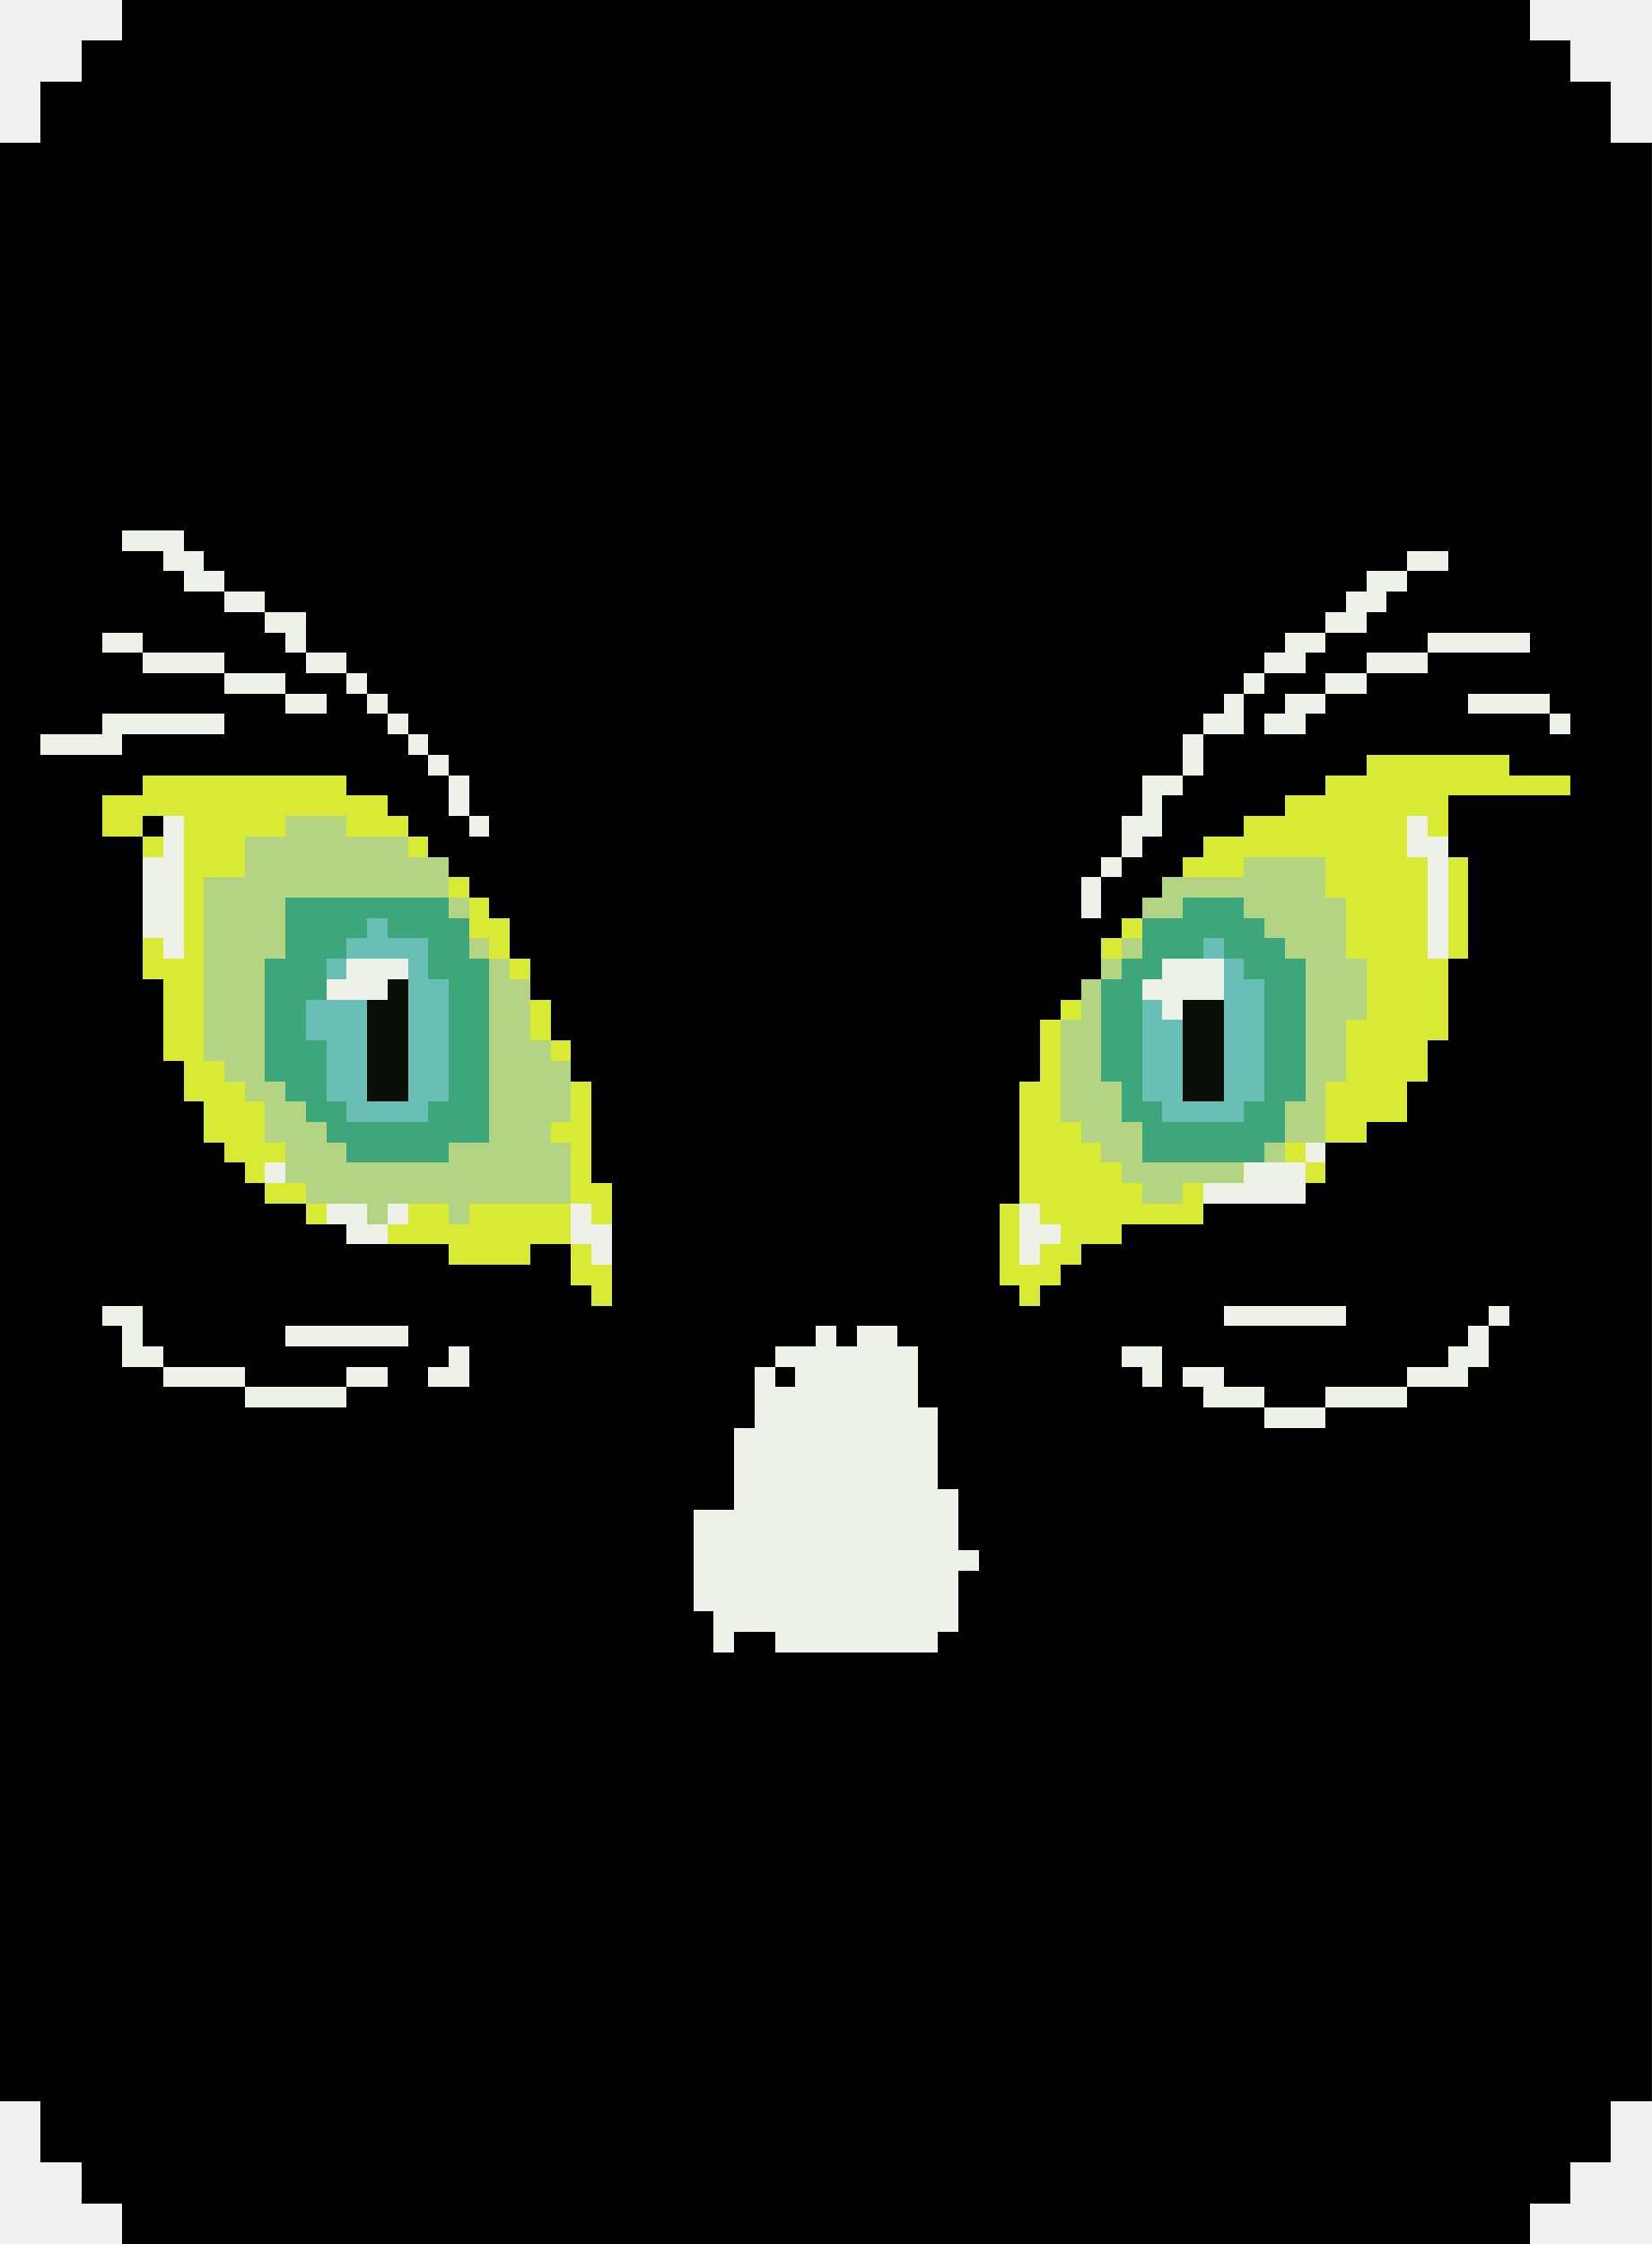
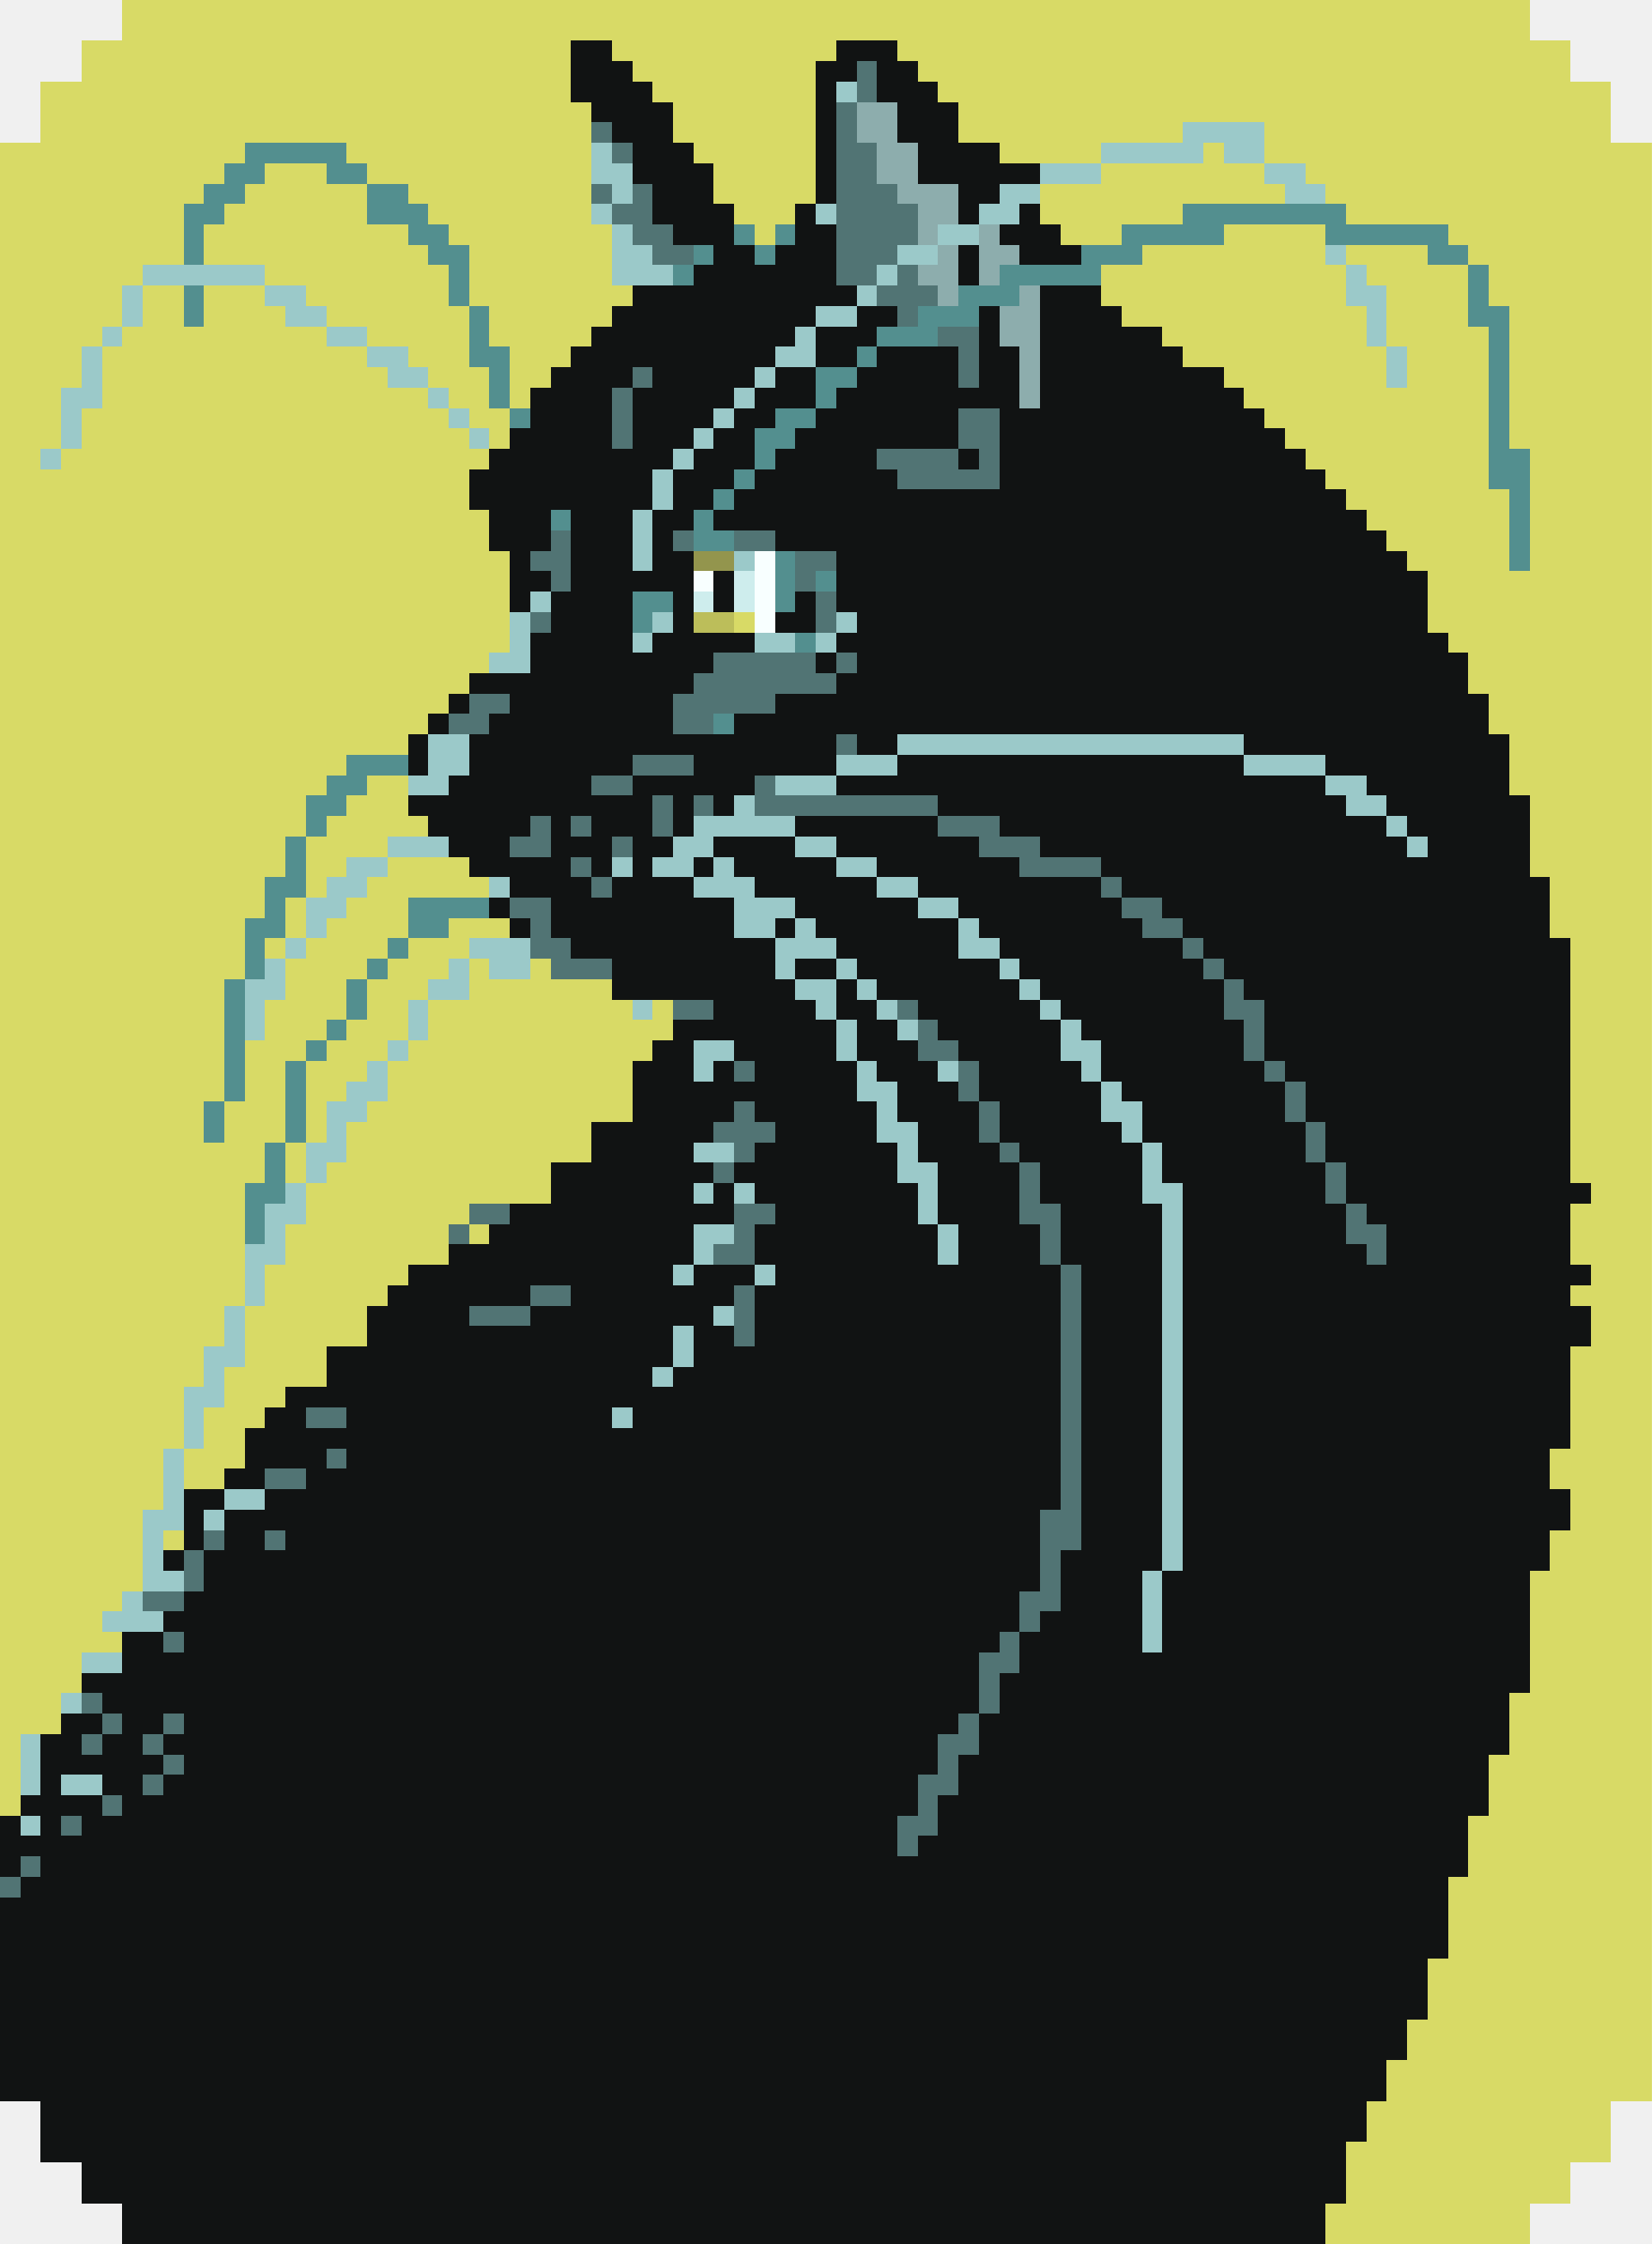
<svg xmlns="http://www.w3.org/2000/svg" shape-rendering="crispEdges" preserveAspectRatio="none" overflow="visible" style="display: block;" width="81" height="110" viewBox="0 0 81 110" fill="none">
-   <g id="KARAKEDÄ°_JOKER" clip-path="url(#clip0_0_4)">
-     <path id="color_000000_1" fill-rule="evenodd" clip-rule="evenodd" d="M6 0H75V2H77V4H79V7H81V103H79V106H77V108H75V110H6V108H4V106H2V103H0V7H2V4H4V2H6V1V0ZM7 26H6V27H8V28H9V29H11V28H10V27H9V26H8H7ZM70 27H69V28H67V29H66V30H65V31H63V32H62V33H61V34H60V35H59V36H58V38H56V40H55V42H54V43H53V45H54V43H55V42H56V41H57V39H58V38H59V36H61V34H62V33H64V32H65V31H67V30H68V29H69V28H71V27H70ZM12 29H11V30H13V29H12ZM14 30H13V31H14V32H15V30H14ZM6 31H5V32H7V31H6ZM71 31H70V32H67V33H65V34H63V35H62V36H64V35H65V34H67V33H70V32H75V31H72H71ZM8 32H7V33H11V32H9H8ZM16 32H15V33H17V32H16ZM12 33H11V34H14V33H13H12ZM18 33H17V34H18V33ZM15 34H14V35H16V34H15ZM19 34H18V35H19V34ZM73 34H72V35H76V34H74H73ZM6 35H5V36H2V37H6V36H11V35H7H6ZM20 35H19V36H20V35ZM77 35H76V36H77V35ZM21 36H20V37H21V36ZM22 37H21V38H22V37ZM68 37H67V38H65V39H63V40H61V41H59V42H58V43H57V44H56V45H55V46H54V48H53V49H52V50H51V53H50V59H49V63H50V64H51V63H52V62H53V61H55V60H59V59H64V58H65V56H67V55H69V53H70V51H71V47H72V42H71V39H77V38H74V37H69H68ZM8 38H7V39H5V41H7V40H8V41H7V48H8V52H9V54H10V56H11V57H12V58H13V59H15V60H17V61H22V62H26V61H28V63H29V64H30V58H29V53H28V51H27V49H26V47H25V45H24V44H23V43H22V42H21V41H20V40H19V39H17V38H9H8ZM23 38H22V40H23V39V38ZM24 40H23V41H24V40ZM6 64H5V65H6V67H8V66H7V64H6ZM61 64H60V65H66V64H62H61ZM74 64H73V65H72V66H71V67H69V68H65V69H62V68H60V67H58V68H59V69H62V70H65V69H69V68H72V67H73V65H74V64ZM15 65H14V66H20V65H16H15ZM41 65H40V66H38V67H37V70H36V74H34V79H35V81H36V80H38V81H46V80H47V77H48V76H47V73H46V69H45V66H44V65H42V66H41V65ZM23 66H22V67H21V68H23V67V66ZM56 66H55V67H56V68H57V66H56ZM9 67H8V68H12V67H10H9ZM18 67H17V68H12V69H17V68H19V67H18ZM38 67H39V68H38V67Z" fill="black" />
-     <path id="color_eef1e8_1" fill-rule="evenodd" clip-rule="evenodd" d="M6 26H9V27H10V28H11V29H9V28H8V27H6V26ZM69 27H71V28H69V27ZM67 28H69V29H68V30H67V31H65V30H66V29H67V28ZM11 29H13V30H11V29ZM13 30H15V32H14V31H13V30ZM5 31H7V32H5V31ZM63 31H65V32H64V33H62V32H63V31ZM70 31H75V32H70V31ZM7 32H11V33H7V32ZM15 32H17V33H15V32ZM67 32H70V33H67V32ZM11 33H14V34H11V33ZM17 33H18V34H17V33ZM61 33H62V34H61V33ZM65 33H67V34H65V33ZM14 34H16V35H14V34ZM18 34H19V35H18V34ZM60 34H61V36H59V35H60V34ZM63 34H65V35H64V36H62V35H63V34ZM72 34H76V35H72V34ZM5 35H11V36H6V37H2V36H5V35ZM19 35H20V36H19V35ZM76 35H77V36H76V35ZM20 36H21V37H20V36ZM58 36H59V38H58V37V36ZM21 37H22V38H21V37ZM22 38H23V40H22V39V38ZM56 38H58V39H57V41H56V42H55V40H56V39V38ZM8 40H9V47H8V46H7V42H8V41V40ZM23 40H24V41H23V40ZM69 40H70V41H71V47H70V42H69V41V40ZM54 42H55V43H54V42ZM53 43H54V45H53V44V43ZM17 47H20V48H19V49H16V48H17V47ZM57 47H60V49H58V50H57V49H56V48H57V47ZM64 56H65V57H64V56ZM13 57H14V58H13V57ZM61 57H64V59H59V58H61V57ZM16 59H18V60H19V59H20V60H19V61H17V60H16V59ZM28 59H29V60H30V62H29V61H28V60V59ZM50 59H51V60H52V61H51V62H50V60V59ZM5 64H7V66H8V67H6V65H5V64ZM60 64H66V65H60V64ZM73 64H74V65H73V64ZM14 65H20V66H14V65ZM40 65H41V66H42V65H44V66H45V69H46V73H47V76H48V77H47V80H46V81H38V80H36V81H35V79H34V74H36V70H37V67H38V66H40V65ZM72 65H73V67H72V68H69V67H71V66H72V65ZM22 66H23V68H21V67H22V66ZM39 67H38V68H39V67ZM55 66H57V68H56V67H55V66ZM8 67H12V68H8V67ZM17 67H19V68H17V67ZM58 67H60V68H62V69H59V68H58V67ZM12 68H17V69H12V68ZM65 68H69V69H65V68ZM62 69H65V70H62V69Z" fill="#EEF1E8" />
-     <path id="color_d8ea33_1" fill-rule="evenodd" clip-rule="evenodd" d="M67 37H74V38H77V39H71V41H70V40H69V42H70V47H71V42H72V47H71V51H70V53H69V55H67V56H65V53H66V50H67V47H66V44H65V42H61V43H58V42H59V41H61V40H63V39H65V38H67V37ZM7 38H17V39H19V40H20V41H17V40H14V41H12V43H10V52H11V53H12V54H13V56H14V57H13V58H12V57H11V56H10V54H9V52H8V48H7V46H8V47H9V40H7V41H5V39H7V38ZM7 41H8V42H7V41ZM20 41H21V42H20V41ZM22 43H23V44H22V43ZM23 44H24V45H25V47H24V46H23V45V44ZM55 45H56V46H55V45ZM54 46H55V47H54V46ZM25 47H26V48H25V47ZM26 49H27V51H26V50V49ZM52 49H53V50H52V49ZM51 50H52V55H53V56H54V57H55V58H56V59H58V58H59V60H55V61H53V62H52V63H51V64H50V63H49V59H50V53H51V51V50ZM27 51H28V52H27V51ZM28 53H29V58H30V60H29V59H28V56H27V55H28V54V53ZM63 56H64V57H63V56ZM64 57H65V58H64V57ZM13 58H15V59H13V58ZM51 59H50V62H51V61H52V60H51V59ZM15 59H16V60H15V59ZM20 59H22V60H23V59H28V61H26V62H22V61H19V60H20V59ZM28 61H29V62H30V64H29V63H28V62V61Z" fill="#D8EA33" />
-     <path id="color_b3d583_1" fill-rule="evenodd" clip-rule="evenodd" d="M14 40H17V41H20V42H22V44H14V47H13V53H14V54H15V55H16V56H17V57H22V56H24V47H23V46H24V47H25V48H26V51H27V52H28V55H27V56H28V59H23V60H22V59H19V60H18V59H15V58H14V56H13V54H12V53H11V52H10V43H12V41H14V40ZM61 42H65V44H66V47H67V50H66V53H65V56H63V54H64V47H63V46H62V45H61V44H58V45H56V44H57V43H61V42ZM22 44H23V45H22V44ZM55 46H56V47H55V46ZM54 47H55V48H54V47ZM53 48H54V53H55V55H56V57H61V58H58V59H56V58H55V57H54V56H53V55H52V50H53V49V48ZM62 56H63V57H62V56Z" fill="#B3D583" />
-     <path id="color_3ea67b_1" fill-rule="evenodd" clip-rule="evenodd" d="M14 44H22V45H23V47H24V56H22V57H17V56H16V55H15V54H14V53H13V47H14V45V44ZM19 45H18V46H17V47H16V49H15V51H16V54H17V55H21V54H22V48H21V46H19V45ZM58 44H61V45H62V46H63V47H64V54H63V56H62V57H56V55H55V53H54V48H55V47H56V45H58V44ZM60 46H59V47H57V48H56V54H57V55H61V54H62V48H61V47H60V46Z" fill="#3EA67B" />
-     <path id="color_69bfb6_1" fill-rule="evenodd" clip-rule="evenodd" d="M18 45H19V46H21V48H22V54H21V55H17V54H16V51H15V49H18V54H20V47H17V46H18V45ZM59 46H60V47H59V46ZM16 47H17V48H16V47ZM60 47H61V48H62V54H61V55H57V54H56V49H57V50H58V54H60V48V47Z" fill="#69BFB6" />
-     <path id="color_0a0e09_1" fill-rule="evenodd" clip-rule="evenodd" d="M19 48H20V54H18V49H19V48ZM58 49H60V54H58V50V49Z" fill="#0A0E09" />
+   <g id="KARAKEDÄ°" clip-path="url(#clip0_0_4)">
+     <path id="color_111313_1" fill-rule="evenodd" clip-rule="evenodd" d="M28 2H30V3H31V4H32V5H33V7H34V8H35V10H36V12H37V13H38V12H39V10H40V3H41V2H44V3H45V4H46V5H47V7H49V8H51V9H49V10H48V11H47V9H45V7H44V5H43V3H42V4H41V10H40V11H41V14H42V15H40V16H39V17H38V18H37V19H36V20H35V21H34V22H33V23H32V25H31V28H32V25H33V23H34V22H35V21H36V20H37V19H38V18H40V16H42V15H44V16H43V17H42V18H40V20H38V21H37V23H36V24H35V25H34V26H33V27H34V31H37V32H35V33H34V34H33V36H36V35H38V34H41V33H40V32H41V31H42V30H41V27H38V26H35V25H36V24H37V23H38V22H39V21H40V20H41V19H42V18H43V17H47V19H48V15H49V17H50V20H51V14H54V15H55V16H57V17H58V18H60V19H61V20H62V21H63V22H64V23H65V24H66V25H67V26H68V27H69V28H70V31H71V32H72V34H73V36H74V39H75V43H76V46H77V58H78V59H77V62H78V63H77V64H78V66H77V71H76V73H77V75H76V77H75V83H74V86H73V89H72V92H71V96H70V99H69V101H68V103H67V105H66V108H65V110H6V108H4V106H2V103H0V93H1V92H0V89H1V88H2V85H3V84H5V83H4V82H6V80H8V79H9V78H10V76H9V73H11V72H12V70H13V69H14V68H16V66H18V64H19V63H20V62H22V61H24V60H25V59H27V57H29V55H31V52H32V51H33V50H35V49H30V47H28V46H27V44H25V43H23V42H22V41H21V40H20V39H22V38H23V36H24V35H25V34H23V33H26V31H27V29H26V30H25V27H24V25H23V23H24V22H25V21H26V19H27V18H28V17H29V16H30V15H31V14H34V13H35V12H33V11H32V9H31V7H30V6H29V5H28V3V2ZM50 10H51V11H52V12H53V13H50V12H49V11H50V10ZM47 12H48V14H47V13V12ZM32 18H31V19H30V22H31V19H32V18ZM48 20H47V22H43V23H44V24H49V20H48ZM47 22H48V23H47V22ZM28 25H27V27H26V28H27V29H28V26V25ZM32 29H31V32H32V31H33V29H32ZM35 28H36V30H35V29V28ZM39 29H40V31H38V30H39V29ZM42 32H41V33H42V32ZM22 34H23V35H22V34ZM21 35H22V36H21V35ZM42 36H41V38H37V39H36V40H35V39H34V41H33V39H32V41H33V42H32V43H34V42H35V41H39V40H46V39H41V38H44V37H42V36ZM45 36H44V37H61V36H46H45ZM20 36H21V38H20V37V36ZM32 37H31V38H29V39H31V38H34V37H33H32ZM62 37H61V38H65V37H63H62ZM66 38H65V39H66V40H68V39H67V38H66ZM27 40H26V41H25V42H27V41V40ZM29 40H28V41H29V40ZM47 40H46V41H48V42H50V43H54V42H51V41H49V40H48H47ZM69 40H68V41H69V40ZM31 41H30V43H29V42H28V43H29V44H30V43H31V42V41ZM40 41H39V42H41V41H40ZM70 41H69V42H70V41ZM36 42H35V43H34V44H36V46H38V45H39V44H37V43H36V42ZM42 42H41V43H43V42H42ZM44 43H43V44H45V43H44ZM55 43H54V44H55V43ZM46 44H45V45H47V44H46ZM56 44H55V45H56V46H58V45H57V44H56ZM24 44H25V45H24V44ZM40 45H39V46H38V48H39V47H41V46H40V45ZM48 45H47V47H49V46H48V45ZM25 45H26V46H25V45ZM59 46H58V47H59V46ZM42 47H41V48H39V49H40V50H41V48H42V47ZM50 47H49V48H50V47ZM60 47H59V48H60V47ZM43 48H42V49H43V48ZM51 48H50V49H51V48ZM61 48H60V50H61V52H62V49H61V48ZM44 49H43V50H44V51H45V52H46V53H47V54H48V52H47V51H46V50H45V49H44ZM52 49H51V50H52V49ZM42 50H41V52H42V51V50ZM53 50H52V52H53V53H54V51H53V50ZM35 51H34V53H35V52H36V51H35ZM37 52H36V53H37V52ZM43 52H42V54H43V56H44V58H45V60H46V57H45V55H44V53H43V52ZM63 52H62V53H63V52ZM55 53H54V55H55V56H56V54H55V53ZM64 53H63V55H64V54V53ZM37 54H36V55H35V56H34V57H35V58H34V59H35V58H36V57H37V56H38V55H37V54ZM49 54H48V56H49V55V54ZM65 55H64V57H65V56V55ZM50 56H49V57H50V56ZM57 56H56V59H57V77H56V81H57V77H58V58H57V57V56ZM51 57H50V60H51V62H52V59H51V58V57ZM66 57H65V59H66V58V57ZM37 58H36V60H34V62H33V63H34V62H37V60H38V59H37V58ZM67 59H66V61H67V62H68V60H67V59ZM47 60H46V62H47V61V60ZM38 62H37V63H36V64H35V65H36V66H37V63H38V62ZM53 62H52V74H51V78H50V80H49V81H48V84H47V85H46V87H45V89H44V91H45V90H46V88H47V86H48V84H49V82H50V80H51V79H52V76H53V63V62ZM27 63H26V64H23V65H26V64H28V63H27ZM34 65H33V67H32V68H33V67H34V66V65ZM16 69H15V70H17V69H16ZM31 69H30V70H31V69ZM17 71H16V72H17V71ZM14 72H13V73H11V74H10V76H11V74H13V73H15V72H14ZM14 75H13V76H14V75ZM8 76H9V77H8V76ZM9 80H8V81H9V80ZM6 84H5V85H4V86H5V85H6V84ZM9 84H8V85H7V86H8V85H9V84ZM9 86H8V87H7V88H8V87H9V86ZM4 87H3V88H5V87H4ZM6 88H5V89H6V88ZM2 89H1V90H2V89ZM4 89H3V90H4V89ZM2 91H1V92H2V91Z" fill="#111313" />
+     <path id="color_d8da66_1" fill-rule="evenodd" clip-rule="evenodd" d="M6 0H75V2H77V4H79V7H81V103H79V106H77V108H75V110H65V108H66V105H67V103H68V101H69V99H70V96H71V92H72V89H73V86H74V83H75V77H76V75H77V73H76V71H77V66H78V64H77V63H78V62H77V59H78V58H77V46H76V43H75V39H74V36H73V34H72V32H71V31H70V28H69V27H68V26H67V25H66V24H65V23H64V22H63V21H62V20H61V19H60V18H58V17H57V16H55V15H54V13H56V12H60V11H65V13H66V12H70V13H72V12H71V11H66V10H65V9H64V8H62V6H58V7H54V8H49V7H47V5H46V4H45V3H44V2H41V3H40V10H39V11H38V12H37V11H36V10H35V8H34V7H33V5H32V4H31V3H30V2H28V5H29V11H30V14H31V15H30V16H29V17H28V18H27V19H26V20H25V17H24V15H23V12H22V11H21V10H20V9H18V8H17V7H12V8H11V9H10V10H9V13H7V14H6V16H5V17H4V19H3V22H2V23H3V22H4V20H5V17H6V16H7V14H9V16H10V14H13V13H10V11H11V10H12V9H13V8H16V9H18V11H20V12H21V13H22V15H23V18H24V20H25V22H24V21H23V20H22V19H21V18H20V17H18V16H16V15H15V14H13V15H14V16H16V17H18V18H19V19H21V20H22V21H23V22H24V23H23V25H24V27H25V32H24V33H23V34H22V35H21V36H20V37H17V38H16V39H15V41H14V43H13V45H12V48H11V54H10V56H11V54H12V51H13V49H14V47H13V46H14V44H15V41H16V40H17V39H18V38H20V40H21V41H19V42H17V43H16V44H15V46H14V47H15V46H16V45H17V44H18V43H19V42H23V43H24V44H20V46H19V47H18V48H17V50H16V51H15V52H14V56H13V58H12V64H11V66H10V68H9V71H8V74H7V78H6V79H5V80H6V81H4V83H3V85H1V89H0V7H2V4H4V2H6V1V0ZM59 7H60V8H62V9H63V10H58V11H55V12H52V11H51V9H54V8H59V7ZM67 13H66V15H67V17H68V14H67V13ZM73 13H72V16H73V24H74V28H75V22H74V15H73V14V13ZM69 17H68V19H69V18V17ZM22 45H25V46H23V47H22V48H21V49H20V51H19V52H18V53H17V54H16V56H15V52H16V51H17V50H18V48H19V47H20V46H22V45ZM23 47H24V48H26V47H27V48H30V49H31V50H32V49H33V51H32V52H31V55H29V57H27V59H23V60H22V62H20V63H19V64H18V66H16V68H14V69H13V70H12V72H11V73H9V71H10V69H11V67H12V64H13V62H14V60H15V58H14V56H15V58H16V57H17V55H18V54H19V52H20V51H21V49H23V48V47ZM23 60H24V61H23V60ZM8 75H9V76H8V75Z" fill="#D8DA66" />
+     <path id="color_9bc9c9_1" fill-rule="evenodd" clip-rule="evenodd" d="M41 4H42V5H41V4ZM58 6H62V8H60V7H59V8H54V7H58V6ZM29 7H30V8H31V10H30V9H29V8V7ZM51 8H54V9H51V8ZM62 8H64V9H65V10H63V9H62V8ZM49 9H51V10H50V11H48V10H49V9ZM29 10H30V11H29V10ZM40 10H41V11H40V10ZM30 11H31V12H32V13H33V14H30V12V11ZM46 11H48V12H46V11ZM44 12H46V13H44V12ZM65 12H66V13H65V12ZM7 13H13V14H7V13ZM43 13H44V14H43V13ZM66 13H67V14H68V17H67V15H66V14V13ZM6 14H7V16H6V15V14ZM13 14H15V15H16V16H14V15H13V14ZM42 14H43V15H42V14ZM40 15H42V16H40V15ZM5 16H6V17H5V16ZM16 16H18V17H16V16ZM39 16H40V18H38V17H39V16ZM4 17H5V20H4V22H3V19H4V18V17ZM18 17H20V18H21V19H19V18H18V17ZM68 17H69V19H68V18V17ZM37 18H38V19H37V18ZM21 19H22V20H21V19ZM36 19H37V20H36V19ZM22 20H23V21H22V20ZM35 20H36V21H35V20ZM23 21H24V22H23V21ZM34 21H35V22H34V21ZM2 22H3V23H2V22ZM33 22H34V23H33V22ZM32 23H33V25H32V24V23ZM31 25H32V28H31V26V25ZM36 27H37V28H36V27ZM26 29H27V30H26V29ZM25 30H26V33H24V32H25V31V30ZM32 30H33V31H32V30ZM41 30H42V31H41V30ZM31 31H32V32H31V31ZM37 31H39V32H37V31ZM40 31H41V32H40V31ZM21 36H23V38H22V39H20V38H21V37V36ZM44 36H61V37H44V36ZM41 37H44V38H41V37ZM61 37H65V38H61V37ZM38 38H41V39H38V38ZM65 38H67V39H68V40H66V39H65V38ZM36 39H37V40H39V41H35V42H34V43H32V42H33V41H34V40H36V39ZM68 40H69V41H68V40ZM19 41H22V42H19V41ZM39 41H41V42H39V41ZM69 41H70V42H69V41ZM17 42H19V43H18V44H17V45H16V46H15V44H16V43H17V42ZM30 42H31V43H30V42ZM35 42H36V43H37V44H39V45H38V46H36V44H34V43H35V42ZM41 42H43V43H41V42ZM24 43H25V44H24V43ZM43 43H45V44H43V43ZM45 44H47V45H45V44ZM39 45H40V46H41V47H39V48H38V46H39V45ZM47 45H48V46H49V47H47V46V45ZM14 46H15V47H14V46ZM23 46H26V48H24V47H23V46ZM13 47H14V49H13V51H12V48H13V47ZM22 47H23V49H21V48H22V47ZM41 47H42V48H41V47ZM49 47H50V48H49V47ZM39 48H41V50H40V49H39V48ZM42 48H43V49H42V48ZM50 48H51V49H50V48ZM20 49H21V51H20V50V49ZM31 49H32V50H31V49ZM43 49H44V50H43V49ZM51 49H52V50H51V49ZM41 50H42V52H41V51V50ZM44 50H45V51H44V50ZM52 50H53V51H54V53H53V52H52V51V50ZM19 51H20V52H19V51ZM34 51H36V52H35V53H34V52V51ZM18 52H19V54H18V55H17V57H16V58H15V56H16V54H17V53H18V52ZM42 52H43V53H44V55H45V57H46V60H45V58H44V56H43V54H42V53V52ZM46 52H47V53H46V52ZM54 53H55V54H56V56H55V55H54V54V53ZM34 56H36V57H34V56ZM56 56H57V58H58V77H57V59H56V57V56ZM14 58H15V60H14V62H13V64H12V61H13V59H14V58ZM34 58H35V59H34V58ZM36 58H37V59H36V58ZM34 60H36V61H35V62H34V61V60ZM46 60H47V62H46V61V60ZM33 62H34V63H33V62ZM37 62H38V63H37V62ZM11 64H12V67H11V69H10V71H9V68H10V66H11V65V64ZM35 64H36V65H35V64ZM33 65H34V67H33V66V65ZM32 67H33V68H32V67ZM30 69H31V70H30V69ZM8 71H9V75H8V77H9V78H7V74H8V72V71ZM11 73H13V74H11V73ZM10 74H11V75H10V74ZM56 77H57V81H56V78V77ZM6 78H7V79H8V80H5V79H6V78ZM4 81H6V82H4V81ZM3 83H4V84H3V83ZM1 85H2V88H1V86V85ZM3 87H5V88H3V87ZM1 89H2V90H1V89Z" fill="#9BC9C9" />
+     <path id="color_517474_1" fill-rule="evenodd" clip-rule="evenodd" d="M42 3H43V5H42V4V3ZM41 5H42V7H43V9H44V10H45V12H44V13H43V14H41V6V5ZM29 6H30V7H29V6ZM30 7H31V8H30V7ZM29 9H30V10H29V9ZM31 9H32V11H33V12H34V13H32V12H31V11H30V10H31V9ZM44 13H45V14H46V15H45V16H44V15H43V14H44V13ZM46 16H48V19H47V17H46V16ZM31 18H32V19H31V18ZM30 19H31V22H30V20V19ZM47 20H49V24H44V23H43V22H47V21V20ZM48 22H47V23H48V22ZM27 26H28V29H27V28H26V27H27V26ZM33 26H34V27H33V26ZM36 26H38V27H36V26ZM39 27H41V28H40V29H39V28V27ZM40 29H41V31H40V30V29ZM26 30H27V31H26V30ZM35 32H40V33H41V32H42V33H41V34H38V35H35V36H33V34H34V33H35V32ZM23 34H25V35H24V36H22V35H23V34ZM41 36H42V37H41V36ZM31 37H34V38H31V37ZM29 38H31V39H29V38ZM37 38H38V39H46V40H37V39V38ZM32 39H33V41H32V40V39ZM34 39H35V40H34V39ZM26 40H27V42H25V41H26V40ZM28 40H29V41H28V40ZM46 40H49V41H51V42H54V43H50V42H48V41H46V40ZM30 41H31V42H30V41ZM28 42H29V43H28V42ZM29 43H30V44H29V43ZM54 43H55V44H54V43ZM25 44H27V46H28V47H30V48H27V47H26V45H25V44ZM55 44H57V45H58V46H56V45H55V44ZM58 46H59V47H58V46ZM59 47H60V48H59V47ZM60 48H61V49H62V52H61V50H60V49V48ZM33 49H35V50H33V49ZM44 49H45V50H44V49ZM45 50H46V51H47V52H45V51V50ZM36 52H37V53H36V52ZM47 52H48V54H47V53V52ZM62 52H63V53H62V52ZM63 53H64V55H63V54V53ZM36 54H37V55H38V56H37V57H36V56H35V55H36V54ZM48 54H49V56H48V55V54ZM64 55H65V57H64V56V55ZM49 56H50V57H49V56ZM35 57H36V58H35V57ZM50 57H51V59H52V62H51V60H50V58V57ZM65 57H66V59H65V58V57ZM23 59H25V60H23V59ZM36 59H38V60H37V62H35V61H36V60V59ZM66 59H67V60H68V62H67V61H66V60V59ZM22 60H23V61H22V60ZM52 62H53V76H52V79H51V80H50V78H51V74H52V63V62ZM26 63H28V64H26V63ZM36 63H37V66H36V64V63ZM23 64H26V65H23V64ZM15 69H17V70H15V69ZM16 71H17V72H16V71ZM13 72H15V73H13V72ZM10 75H11V76H10V75ZM13 75H14V76H13V75ZM9 76H10V78H9V77V76ZM7 78H9V79H7V78ZM8 80H9V81H8V80ZM49 80H50V82H49V84H48V81H49V80ZM4 83H5V84H4V83ZM5 84H6V85H5V84ZM8 84H9V85H8V84ZM47 84H48V86H47V88H46V90H45V91H44V89H45V87H46V85H47V84ZM4 85H5V86H4V85ZM7 85H8V86H7V85ZM8 86H9V87H8V86ZM7 87H8V88H7V87ZM5 88H6V89H5V88ZM3 89H4V90H3V89ZM1 91H2V92H1V91ZM0 92H1V93H0V92Z" fill="#517474" />
+     <path id="color_538f8f_1" fill-rule="evenodd" clip-rule="evenodd" d="M12 7H17V8H18V9H16V8H13V9H12V10H11V11H10V13H9V10H10V9H11V8H12V7ZM18 9H20V10H21V11H22V12H23V15H22V13H21V12H20V11H18V10V9ZM58 10H66V11H71V12H72V13H70V12H65V11H60V12H56V13H54V14H50V15H48V16H46V17H43V16H45V15H47V14H49V13H53V12H55V11H58V10ZM36 11H37V12H36V11ZM38 11H39V12H38V11ZM34 12H35V13H34V12ZM37 12H38V13H37V12ZM33 13H34V14H33V13ZM72 13H73V15H74V22H75V28H74V24H73V16H72V14V13ZM9 14H10V16H9V15V14ZM23 15H24V17H25V20H24V18H23V16V15ZM42 17H43V18H42V17ZM40 18H42V19H41V20H40V19V18ZM25 20H26V21H25V20ZM38 20H40V21H39V22H38V23H37V21H38V20ZM36 23H37V24H36V23ZM35 24H36V25H35V24ZM27 25H28V26H27V25ZM34 25H35V26H36V27H34V26V25ZM38 27H39V30H38V28V27ZM40 28H41V29H40V28ZM31 29H33V30H32V31H31V30V29ZM39 31H40V32H39V31ZM35 35H36V36H35V35Z" fill="#538F8F" />
+     <path id="color_538f8f_2" fill-rule="evenodd" clip-rule="evenodd" d="M17 37H20V38H18V39H17V40H16V41H15V39H16V38H17V37ZM14 41H15V44H14V46H13V48H12V45H13V43H14V42V41ZM20 44H24V45H22V46H20V45V44ZM19 46H20V47H19V46ZM18 47H19V48H18V47ZM11 48H12V54H11V49V48ZM17 48H18V50H17V49V48ZM16 50H17V51H16V50ZM15 51H16V52H15V51ZM14 52H15V56H14V53V52ZM10 54H11V56H10V55V54ZM13 56H14V59H13V61H12V58H13V57V56Z" fill="#538F8F" />
+     <path id="color_8dadad_1" fill-rule="evenodd" clip-rule="evenodd" d="M42 5H44V7H45V9H47V11H46V12H45V10H44V9H43V7H42V6V5ZM48 11H49V12H50V13H49V14H48V12V11ZM46 12H47V15H46V14H45V13H46V12ZM50 14H51V20H50V17H49V15H50V14Z" fill="#8DADAD" />
+     <path id="color_f8ffff_1" fill-rule="evenodd" clip-rule="evenodd" d="M37 27H38V31H37V28V27ZM34 28H35V29H34V28Z" fill="#F8FFFF" />
+     <path id="color_ceeded_1" fill-rule="evenodd" clip-rule="evenodd" d="M36 28H37V30H36V29V28ZM34 29H35V30H34V29Z" fill="#CEEDED" />
+     <path id="color_93954d_1" fill-rule="evenodd" clip-rule="evenodd" d="M34 27H36V28H34V27Z" fill="#93954D" />
+     <path id="color_bcbe5a_1" fill-rule="evenodd" clip-rule="evenodd" d="M34 30H36V31H34V30Z" fill="#BCBE5A" />
+     <path id="color_d8da66_2" fill-rule="evenodd" clip-rule="evenodd" d="M36 30H37V31H36V30Z" fill="#D8DA66" />
  </g>
  <defs>
    <clipPath id="clip0_0_4">
      <rect width="81" height="110" fill="white" />
    </clipPath>
  </defs>
</svg>
